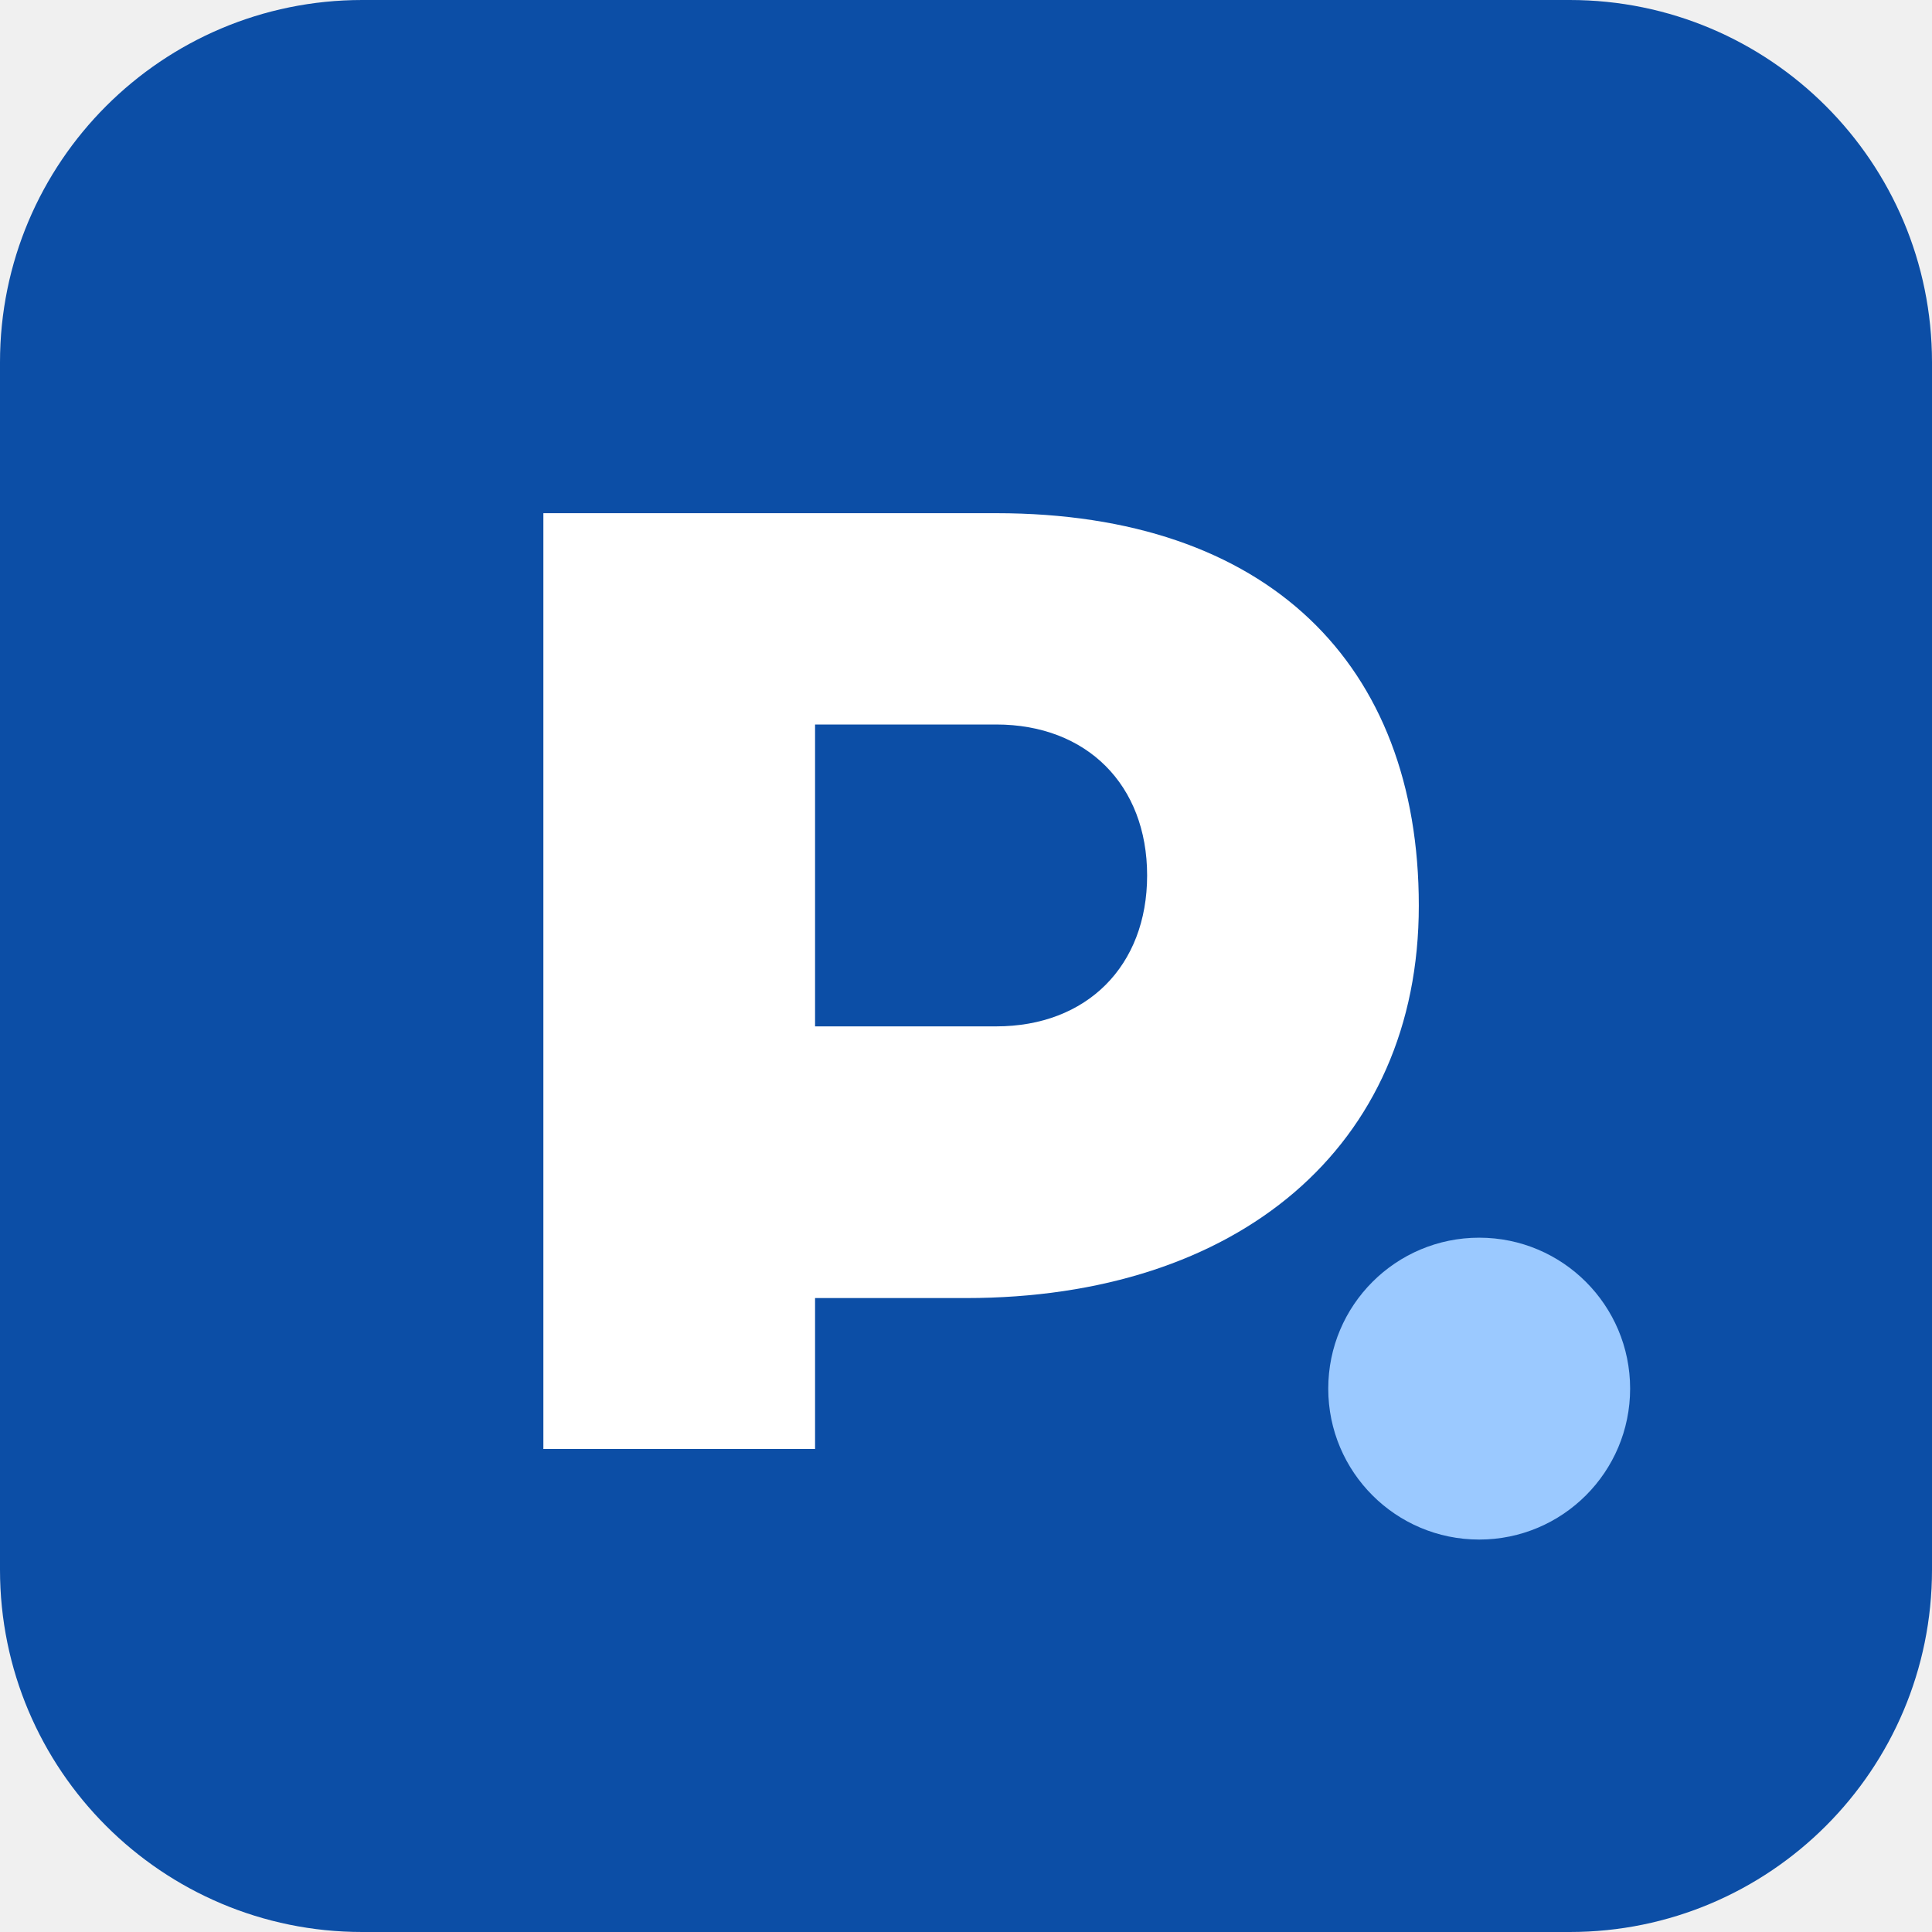
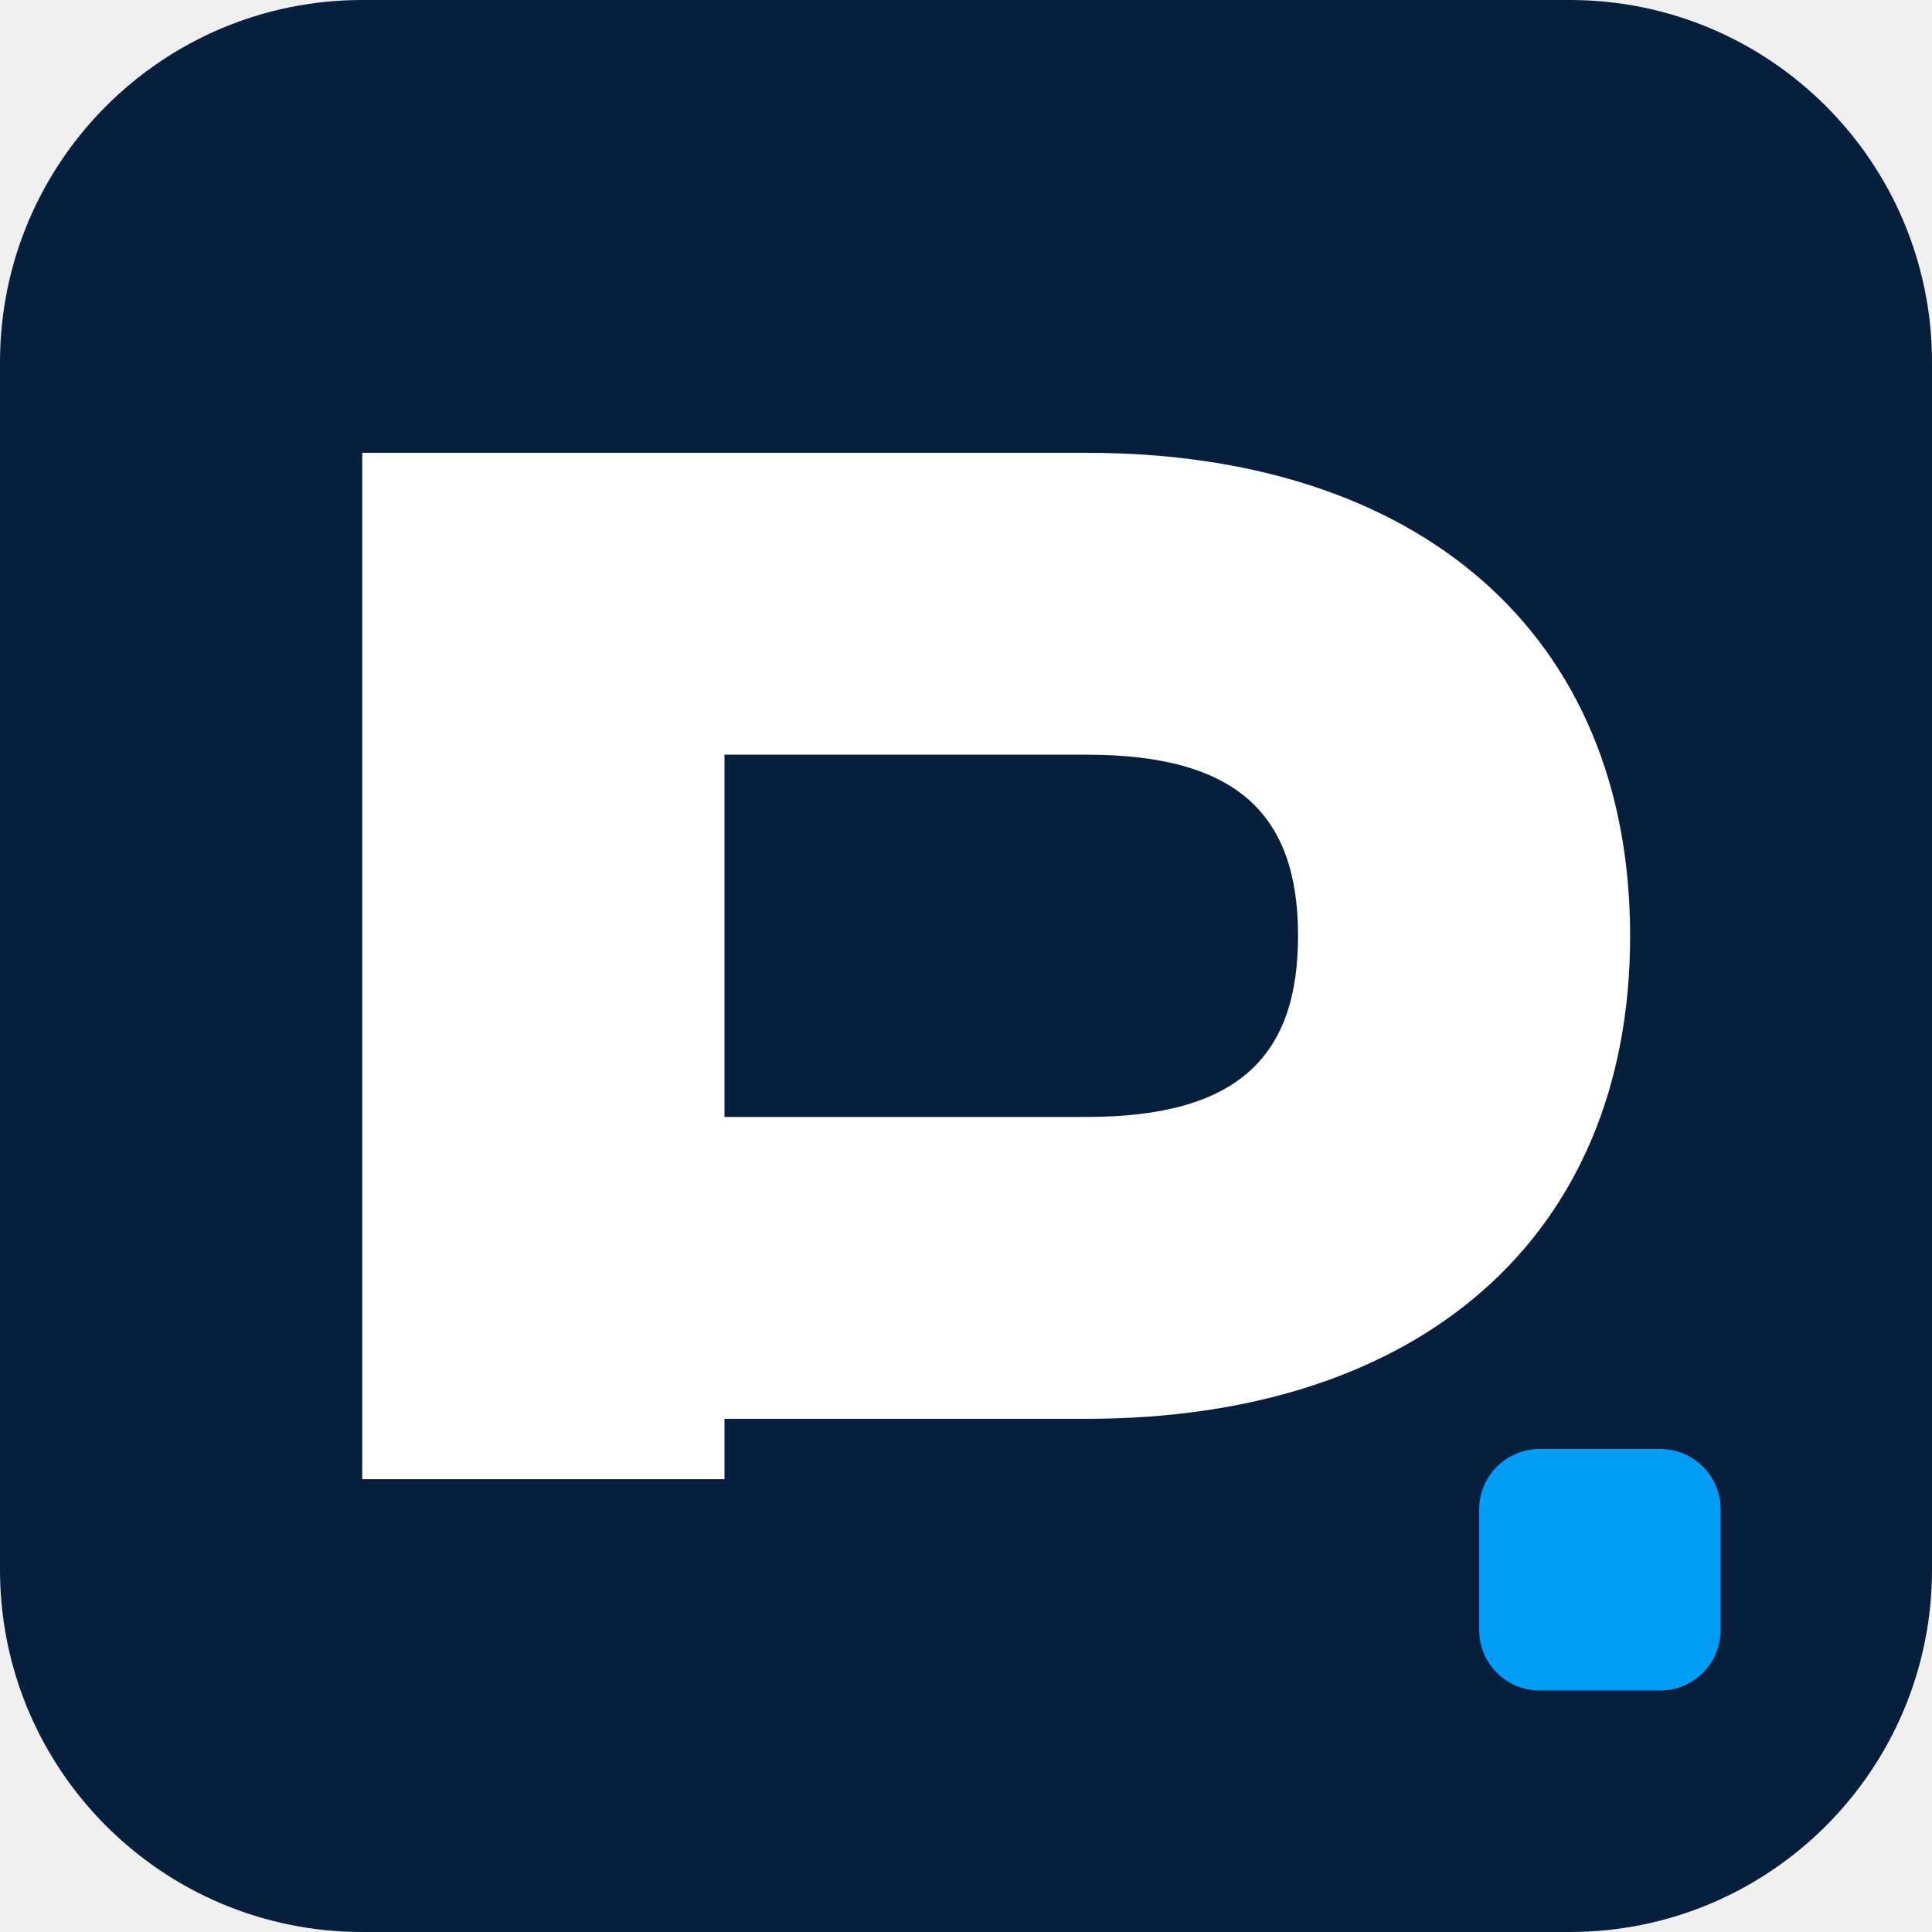
- <svg xmlns="http://www.w3.org/2000/svg" viewBox="0 0 64 64">
-   <rect width="64" height="64" rx="12" fill="#0C4EA6" />
-   <path d="M18 48V17h15c9 0 14 5 14 13s-6 13-15 13h-5v5h-9Zm9-14h6c3 0 5-2 5-5s-2-5-5-5h-6v10Z" fill="#fff" />
-   <circle cx="49" cy="46" r="5" fill="#9BC9FF" />
+ <svg xmlns="http://www.w3.org/2000/svg" viewBox="0 0 64 64" role="img" aria-label="Phoenix Global Traders">
+   <rect width="64" height="64" rx="12" fill="#071E3C" />
+   <path fill="#fff" d="M12 49V15h24c11 0 18 6 18 16s-7 16-18 16H24v2H12Zm12-12h12c5 0 7-2 7-6s-2-6-7-6H24v12Z" />
+   <rect x="49" y="48" width="8" height="8" rx="2" fill="#039CF7" />
</svg>
